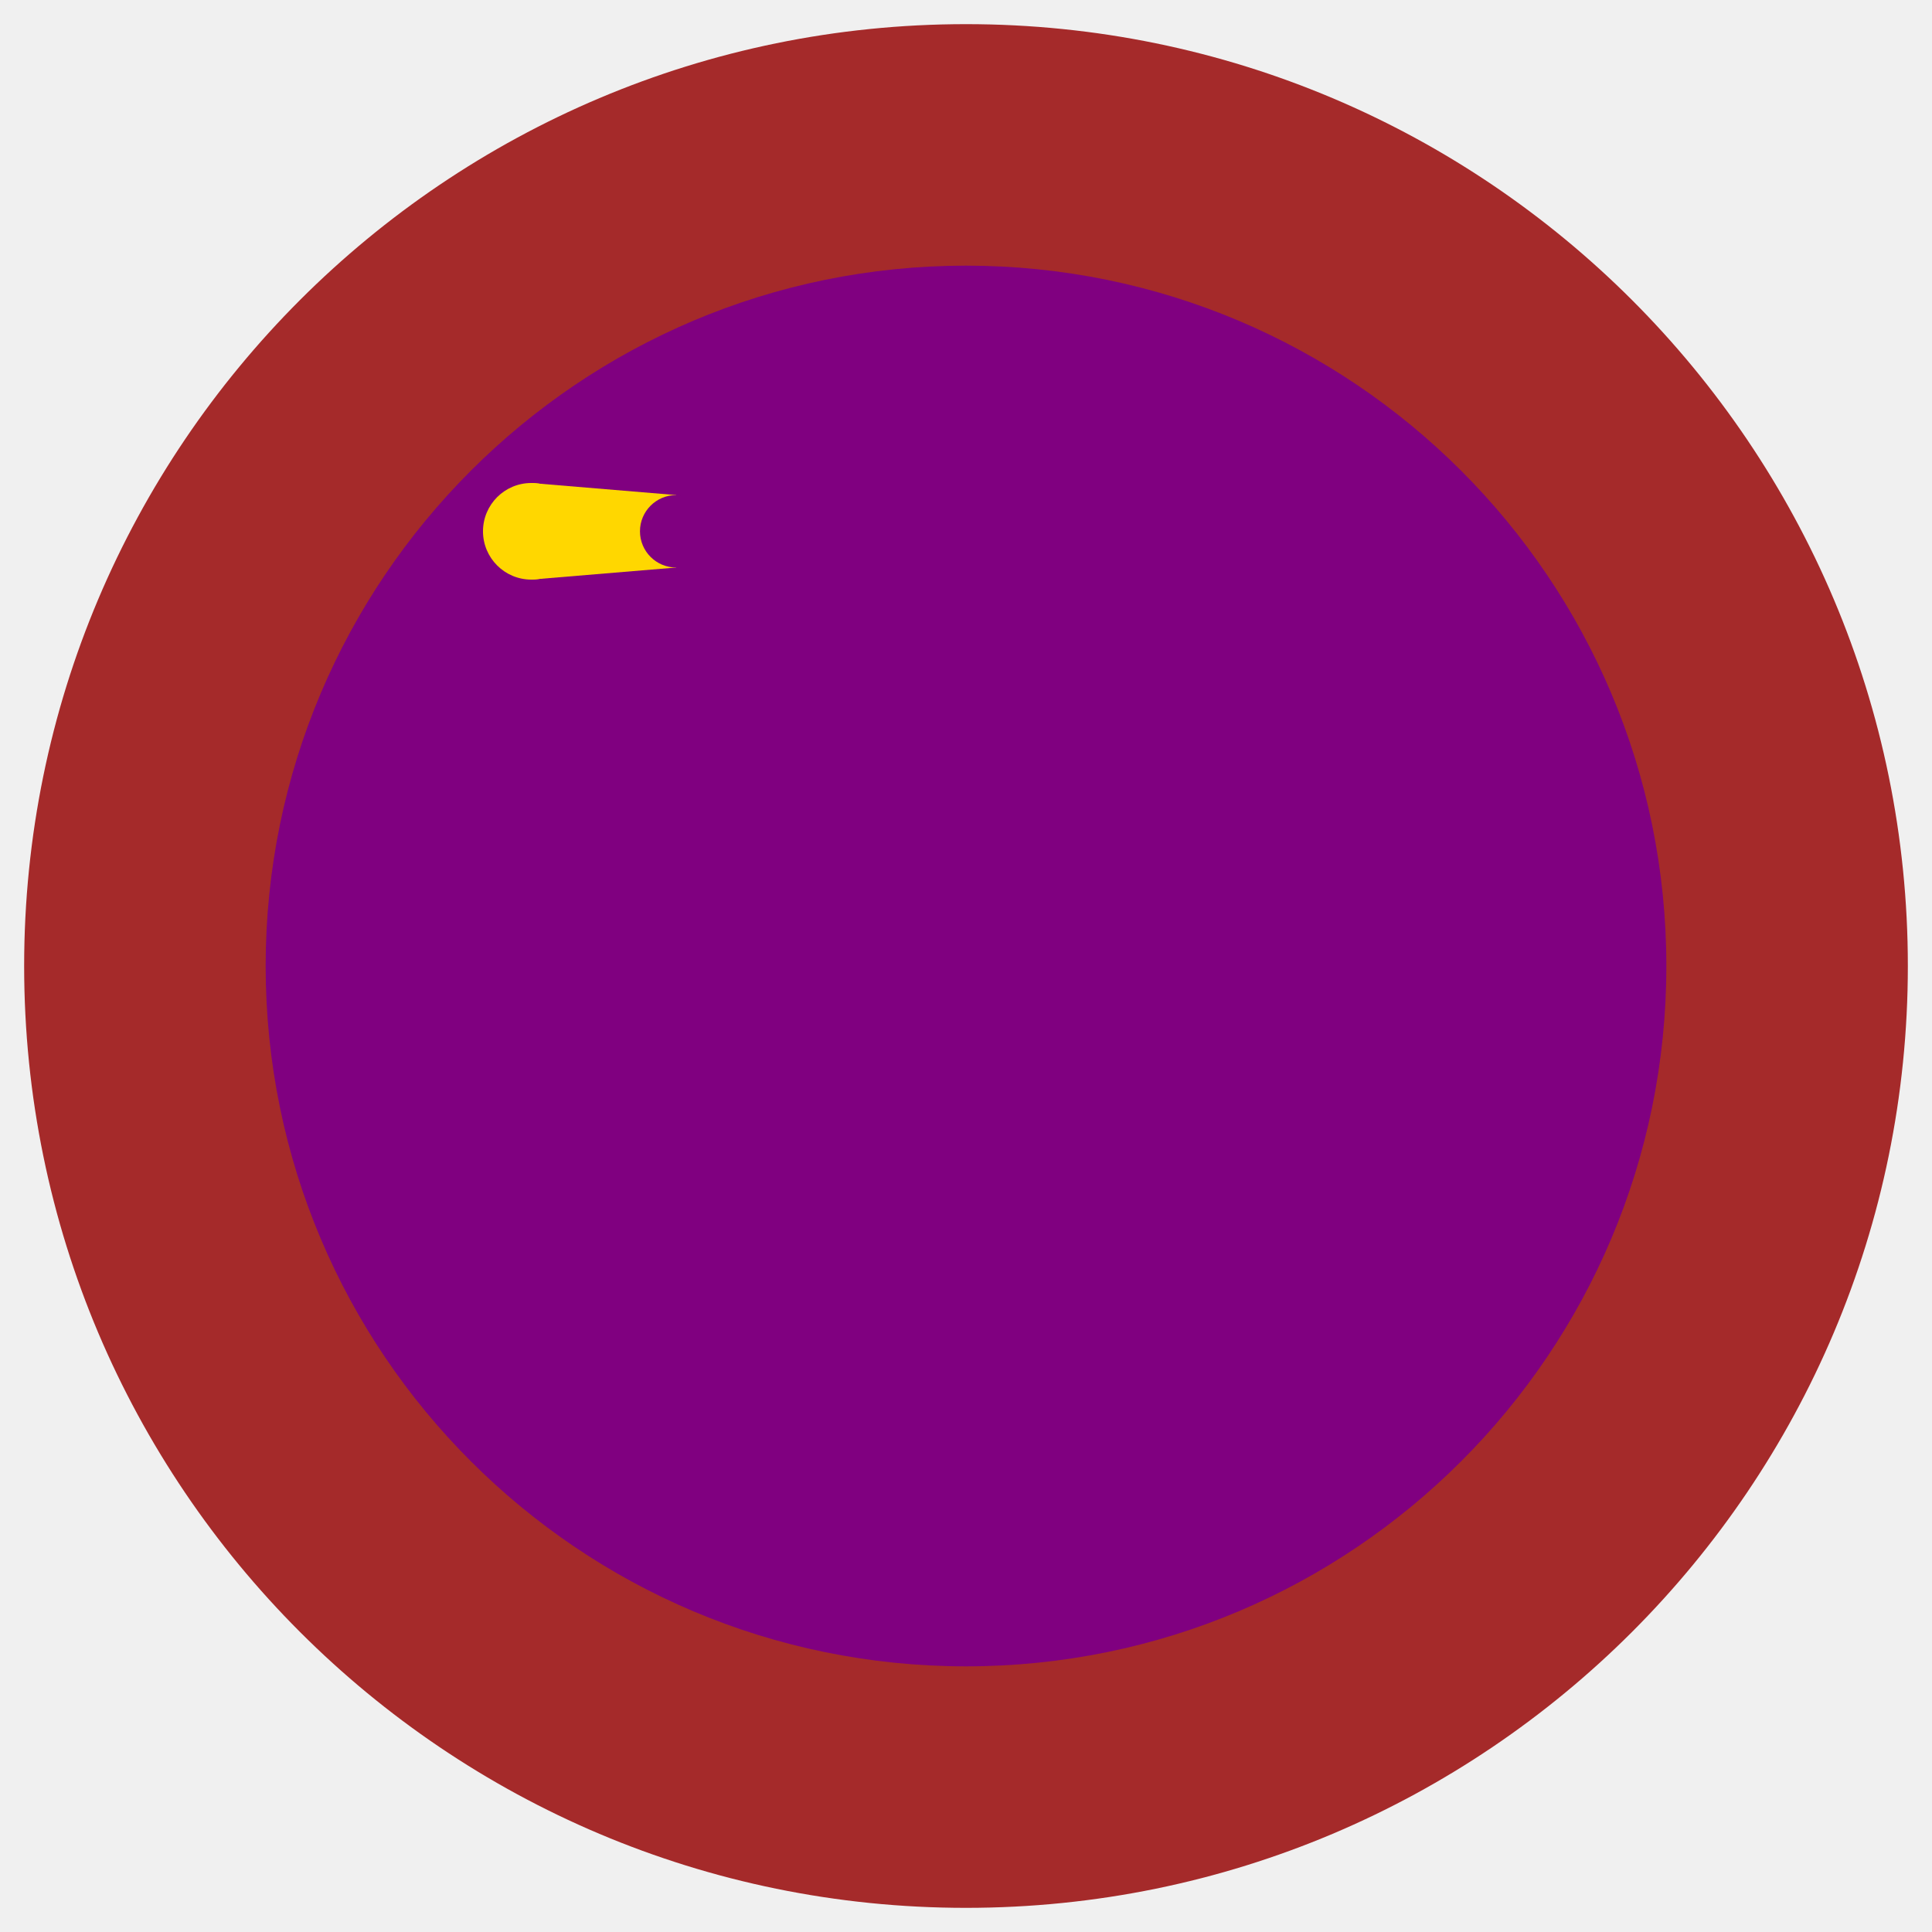
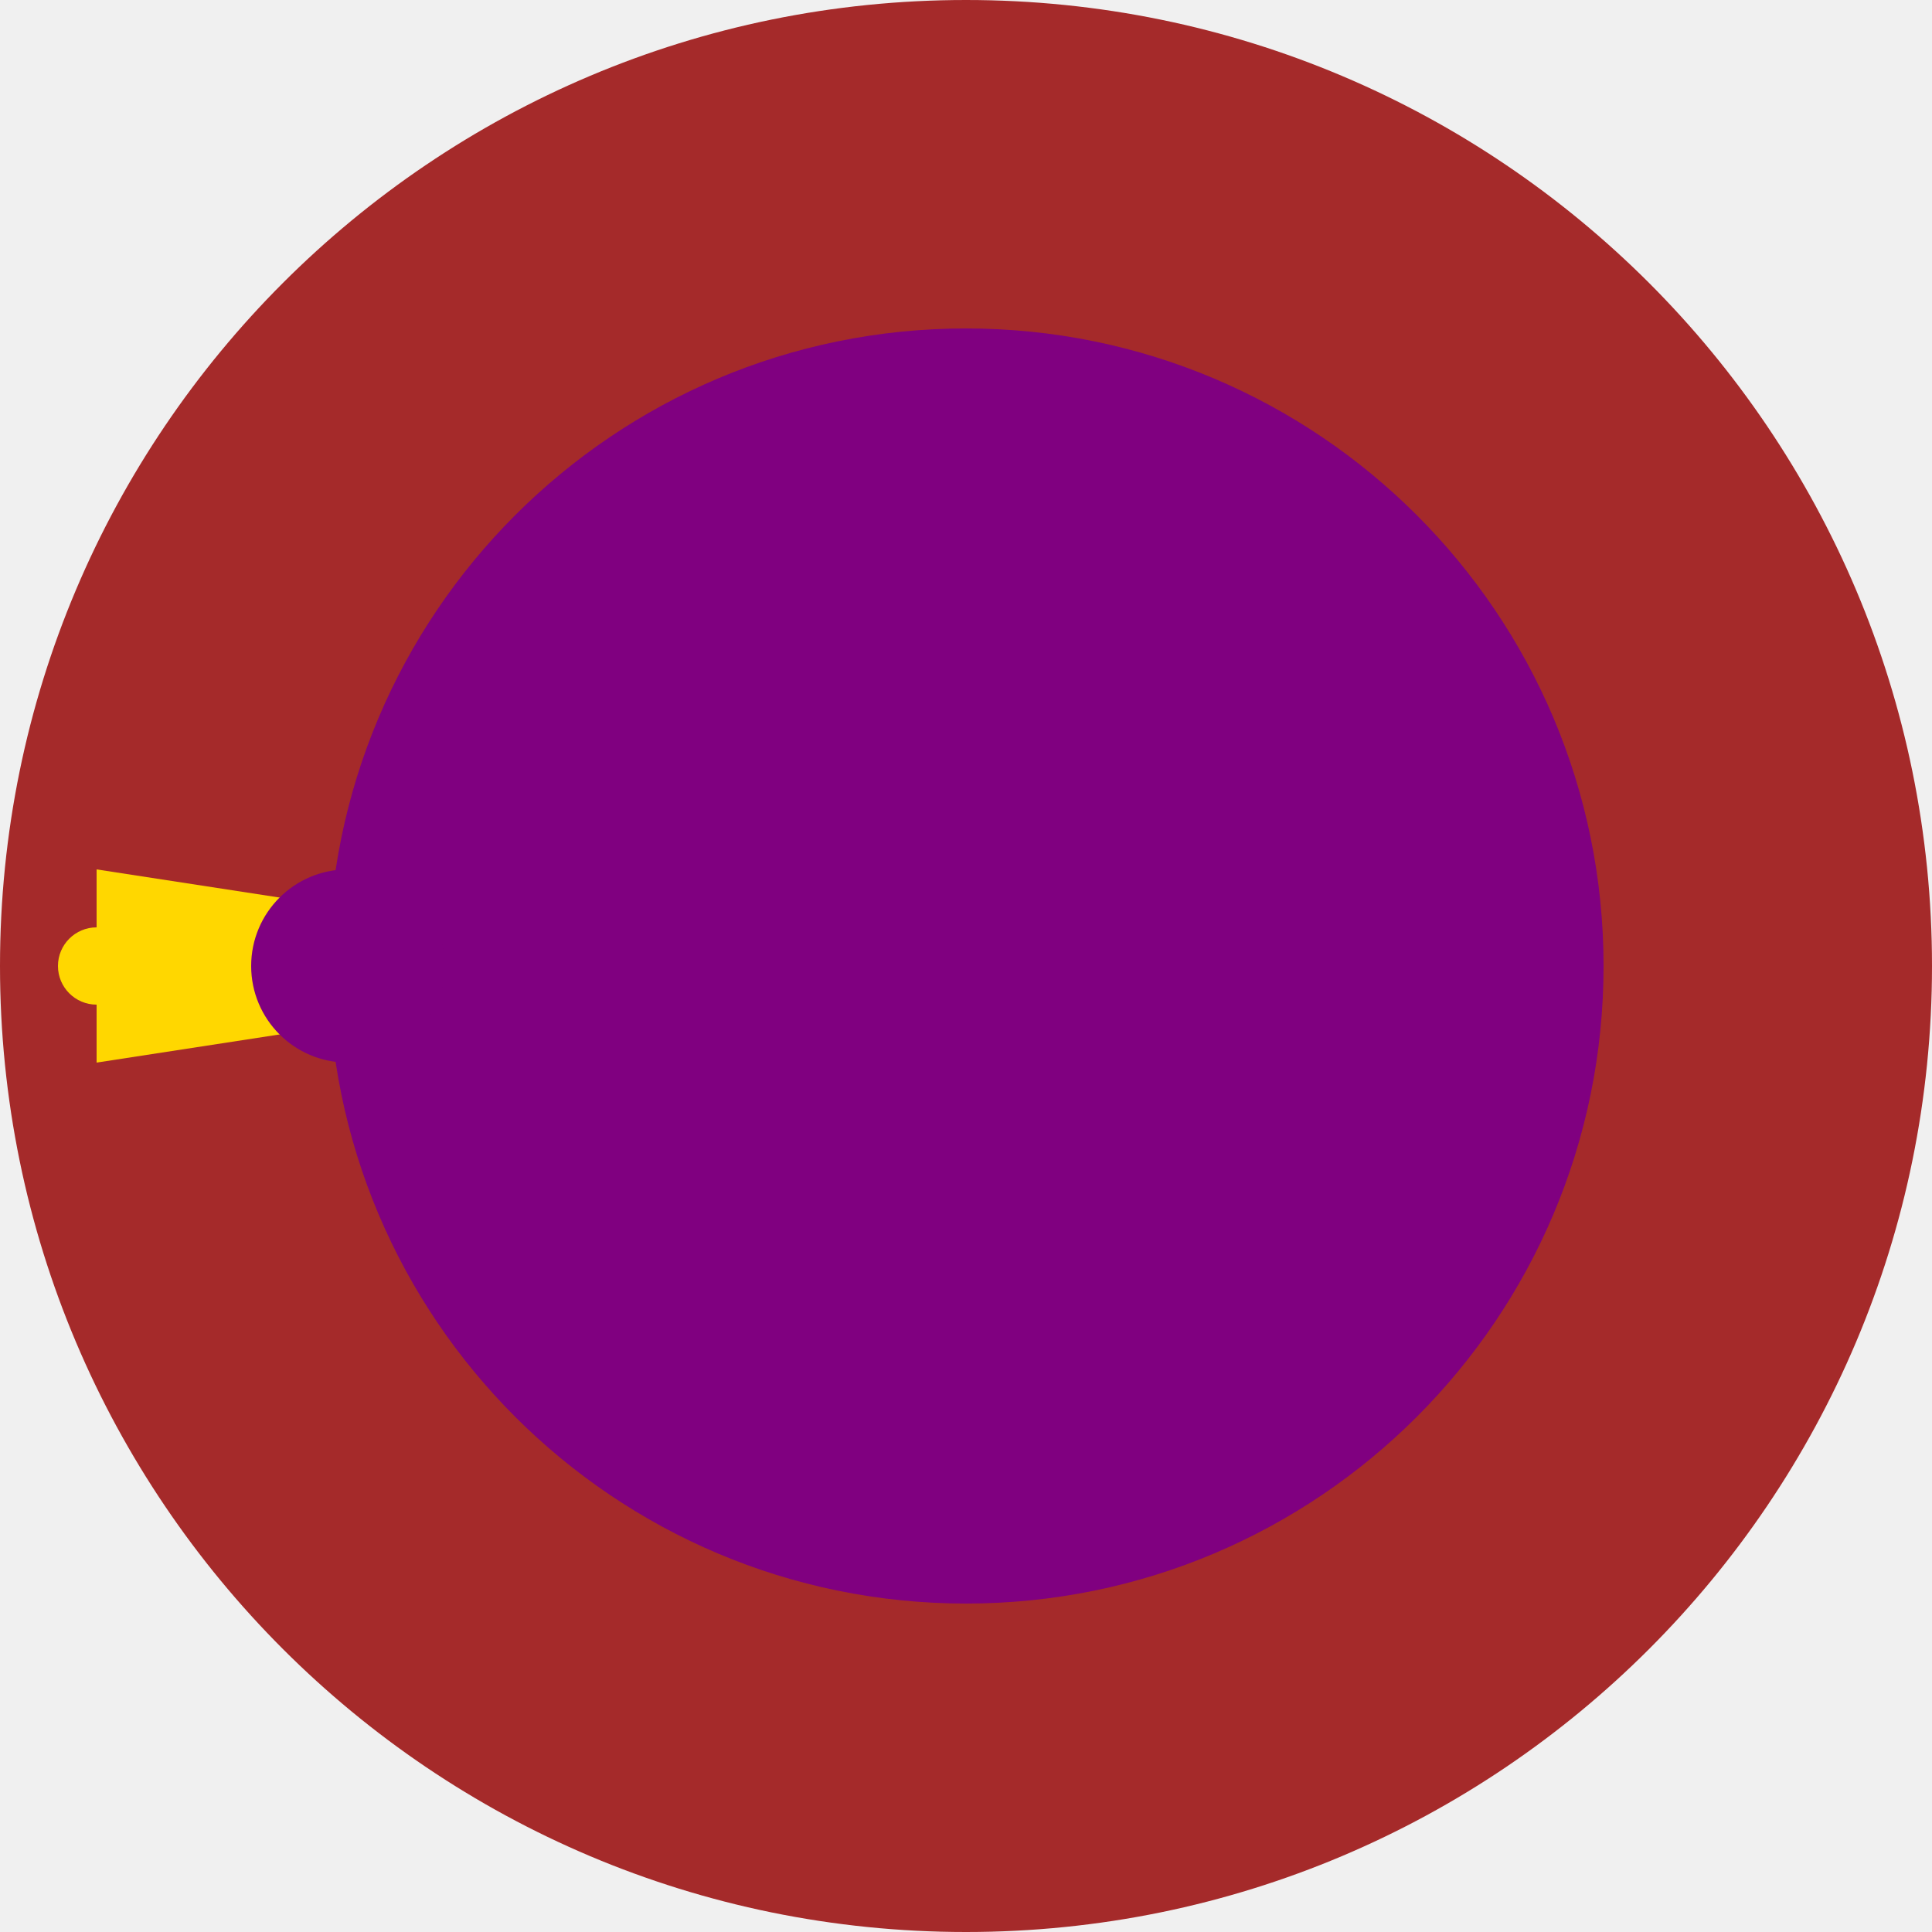
- <svg xmlns="http://www.w3.org/2000/svg" xmlns:xlink="http://www.w3.org/1999/xlink" version="1.1" id="tmc-lilypad" width="400px" height="400px">
+ <svg xmlns="http://www.w3.org/2000/svg" xmlns:xlink="http://www.w3.org/1999/xlink" version="1.1" id="tmc-lilypad" width="50mm" height="50mm" viewBox="0 0 50 50">
  <defs>
+     <clipPath id="hole">
+       <circle cx="2.5" cy="2.5" r="1" fill="white" />
+     </clipPath>
    <g id="connectionNode">
-       <polygon stroke="none" fill="gold" points="10,0  40,2.5 40,17.5 10,20" />
-       <circle cx="10px" cy="10px" r="10px" stroke="none" fill="gold" />
-       <circle cx="40px" cy="10px" r="7.5px" stroke="none" fill="purple" />
+       <polyline stroke="none" fill="gold" points="2.5,0 9,1 9,4 2.5,5" />
+       <circle cx="2.5" cy="2.5" r="2.5" stroke="none" fill="gold" clip-path="url(#hole)" />
+       <circle cx="9" cy="2.5" r="2.5" stroke="none" fill="purple" />
    </g>
  </defs>
-   <circle cx="200px" cy="200px" r="195px" stroke="none" fill="brown" />
-   <circle cx="200px" cy="200px" r="145px" stroke="none" fill="purple" />
-   <use x="100" y="100" xlink:href="#connectionNode" />
+   <circle id="rawpcb" cx="25" cy="25" r="25" stroke="none" fill="brown" />
+   <circle id="purplering" cx="25" cy="25" r="16.5" stroke="none" fill="purple" />
+   <use x="0" y="22.5" xlink:href="#connectionNode" />
</svg>
